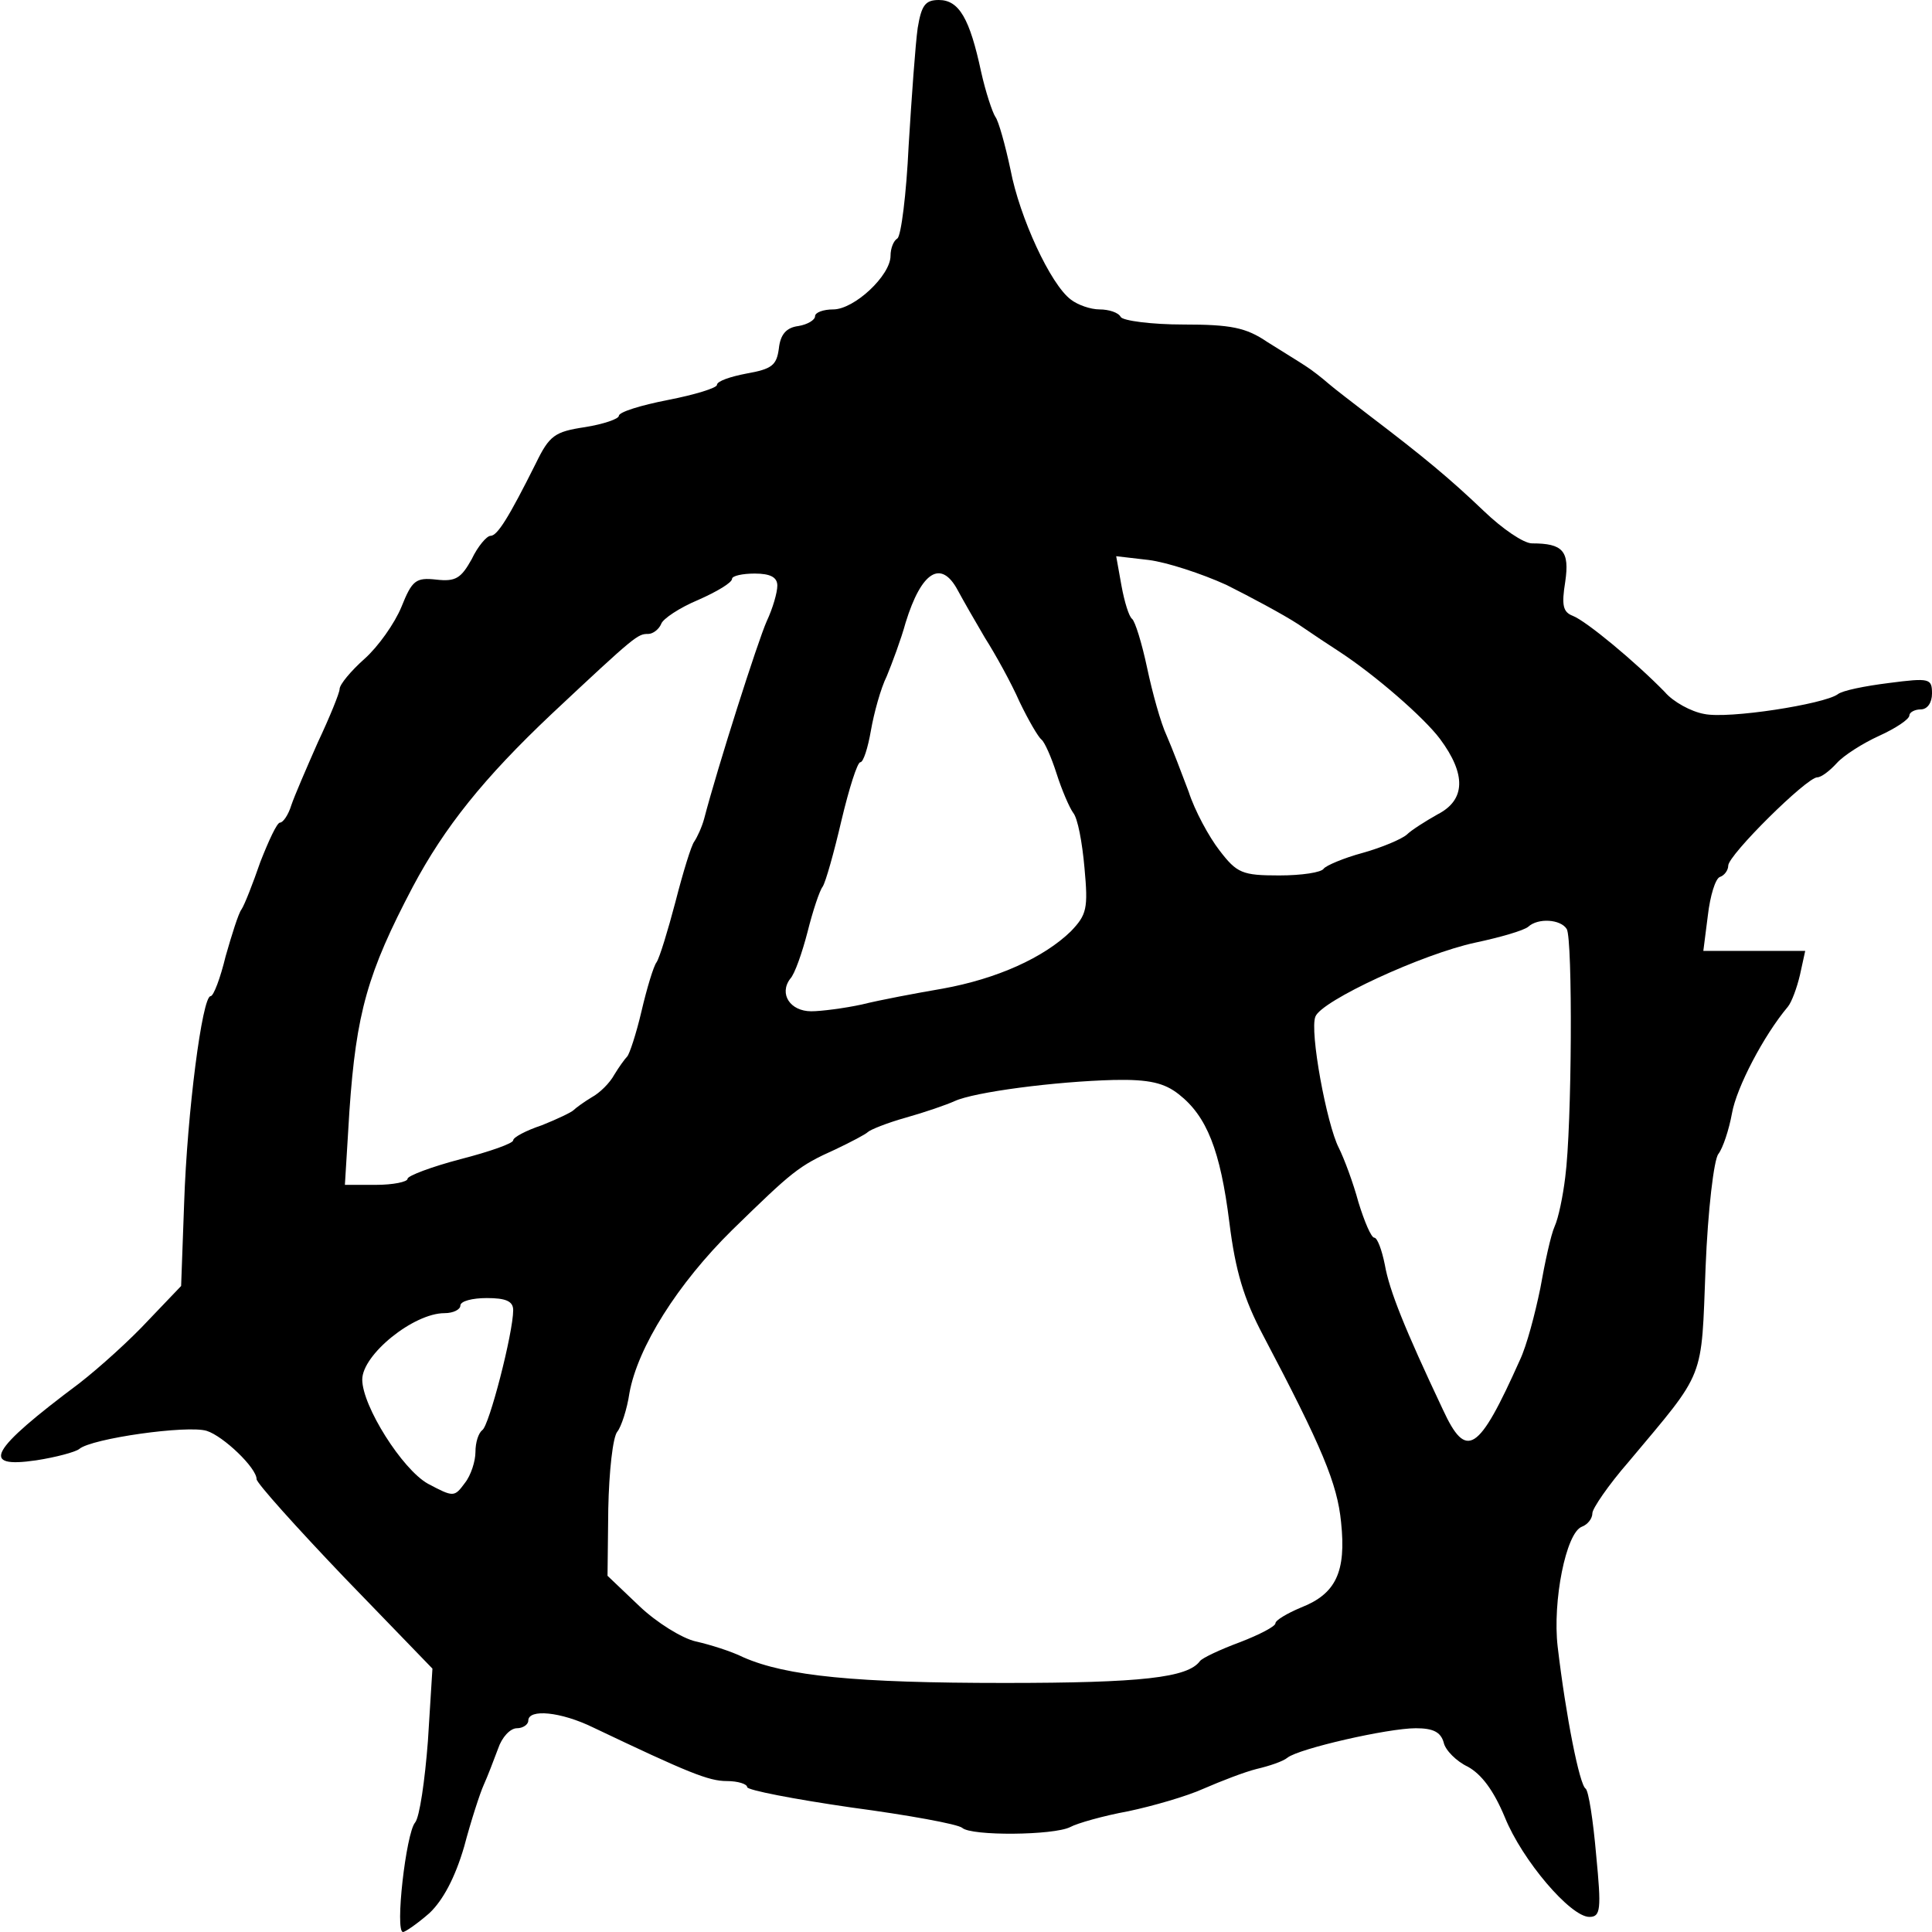
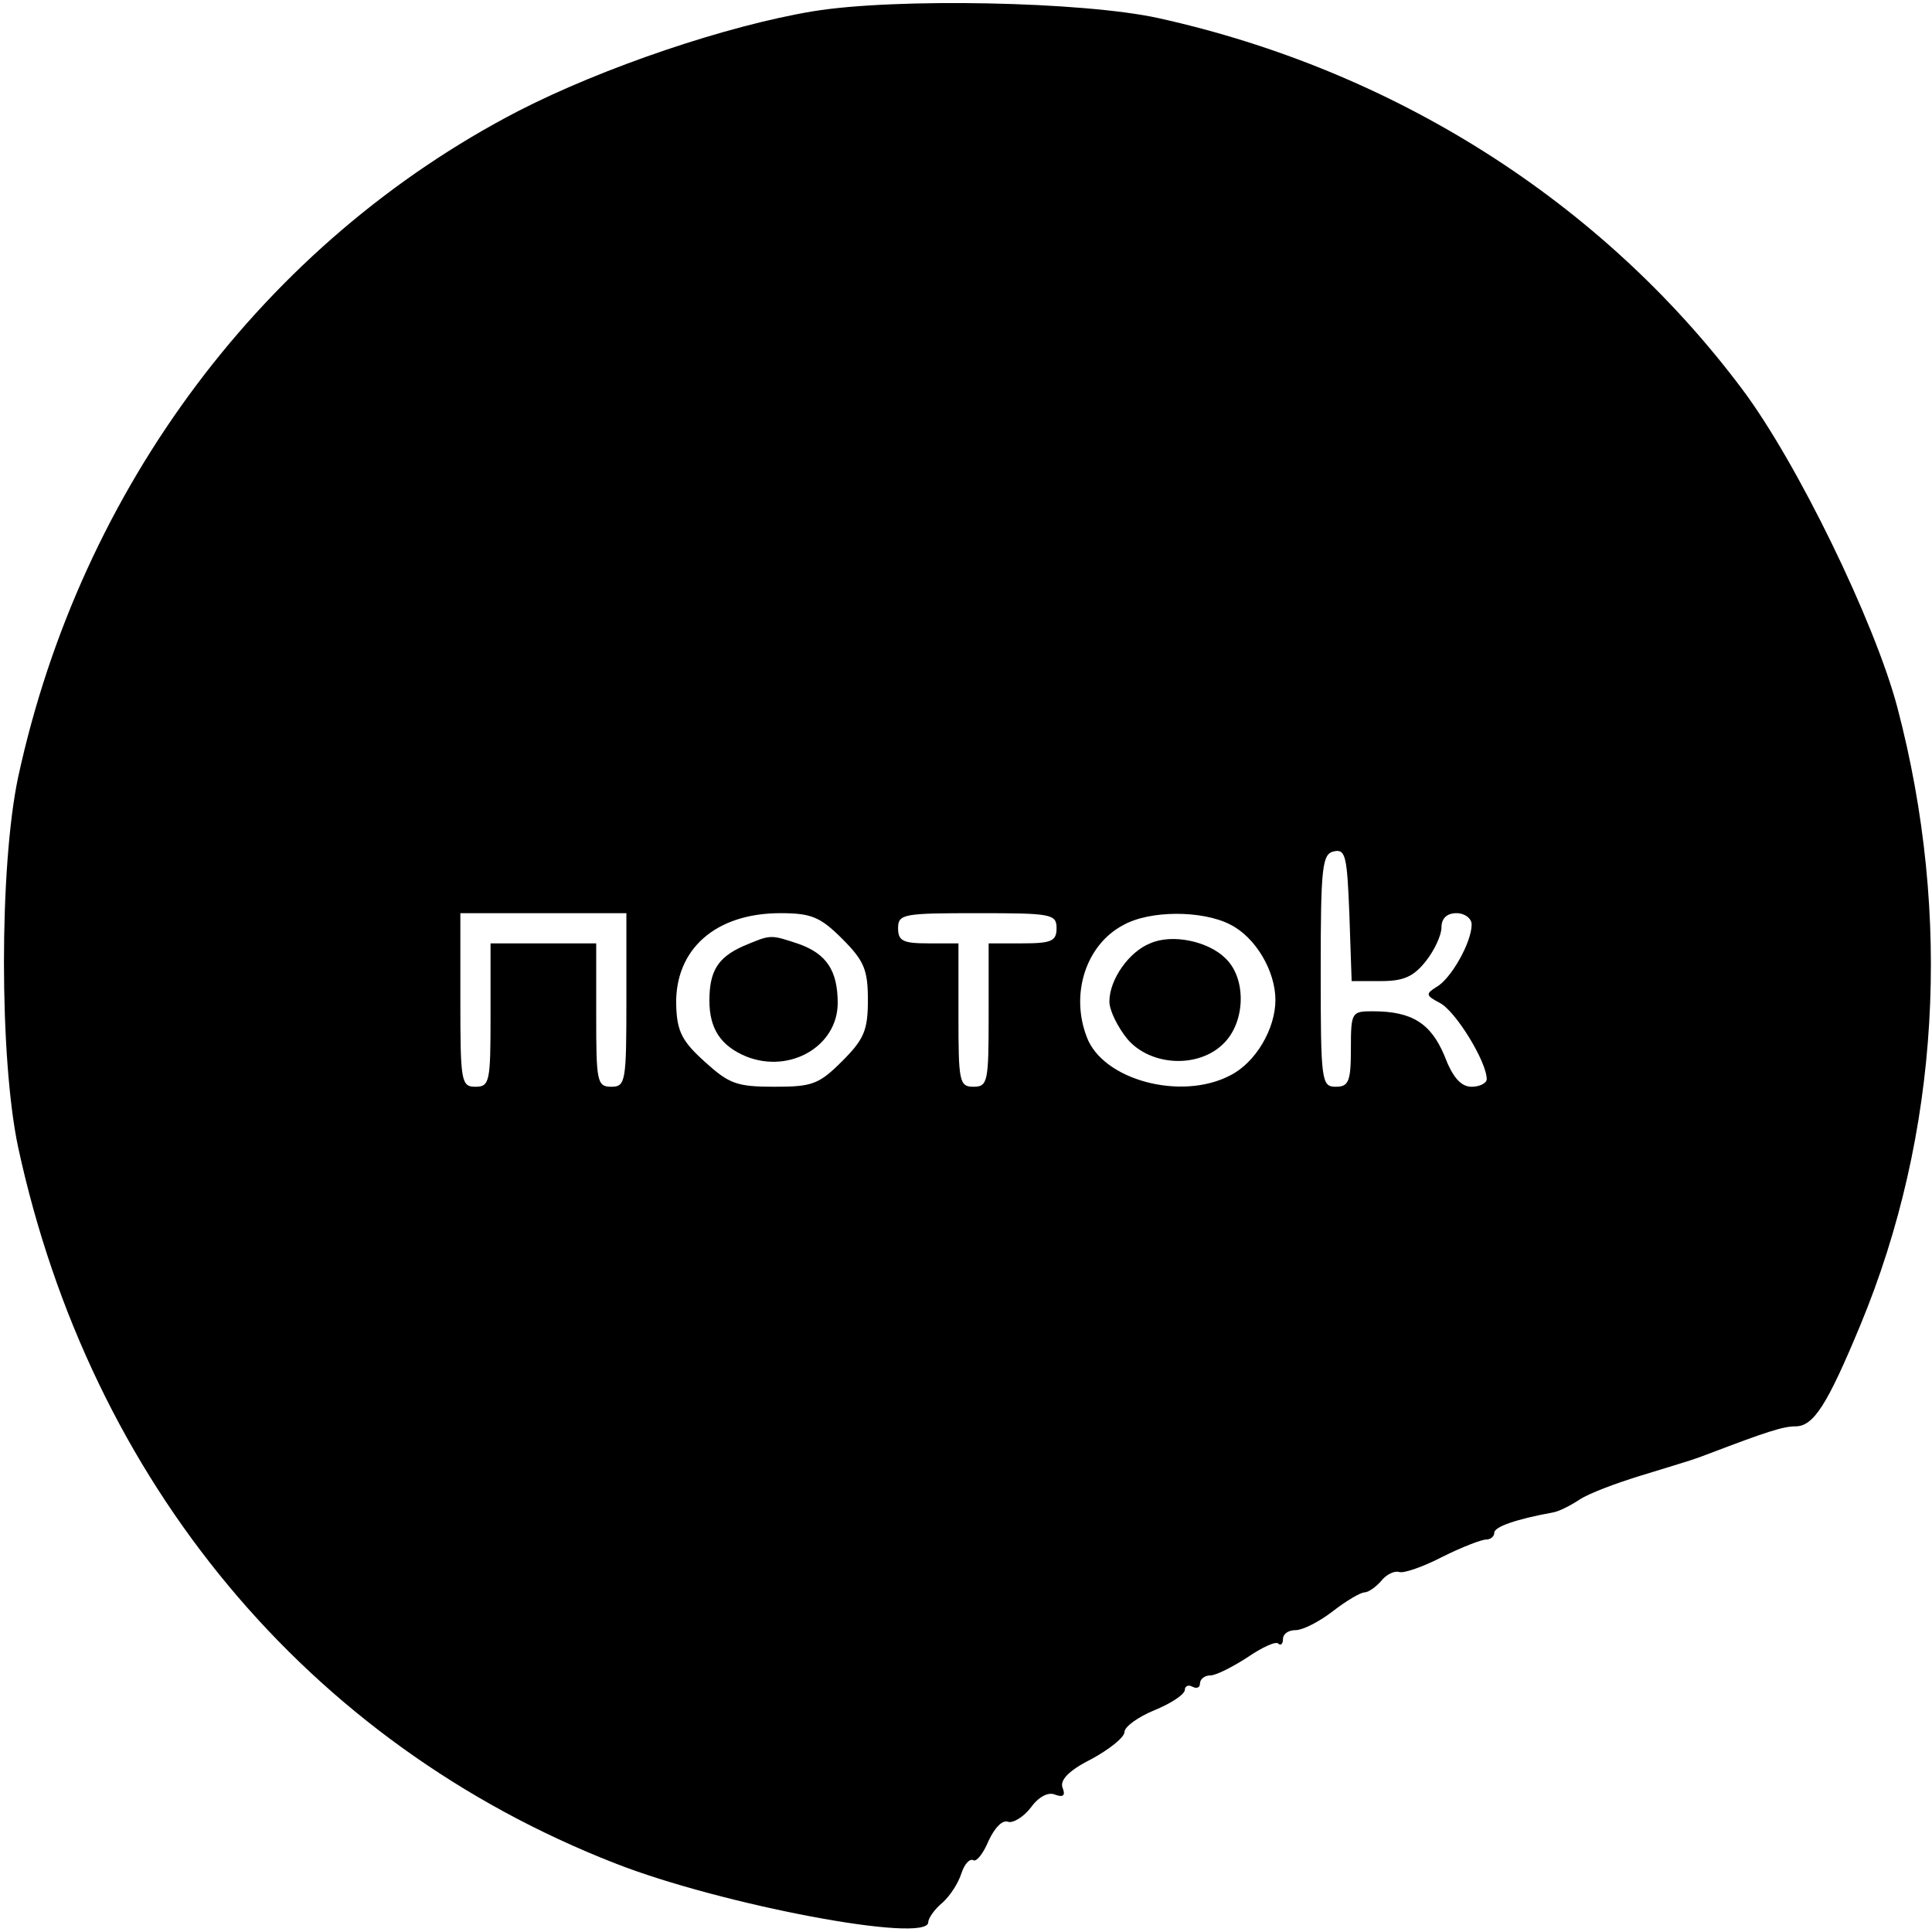
<svg xmlns="http://www.w3.org/2000/svg" version="1.0" width="256pt" height="256pt" viewBox="0 0 256 256" preserveAspectRatio="xMidYMid meet">
  <g transform="translate(0,256) scale(0.1,-0.1)" fill="#000000" stroke="none">
-     <path d="M1216 2523 c-3 -21 -8 -91 -12 -156 -3 -64 -10 -120 -15 -123 -5 -3 -9 -13 -9 -23 0 -26 -48 -71 -76 -71 -13 0 -24 -4 -24 -9 0 -5 -10 -11 -22 -13 -16 -2 -24 -11 -26 -30 -3 -22 -9 -27 -43 -33 -21 -4 -39 -10 -39 -15 0 -4 -29 -13 -65 -20 -36 -7 -65 -16 -65 -21 0 -4 -20 -11 -45 -15 -40 -6 -47 -11 -65 -48 -36 -72 -51 -96 -60 -96 -5 0 -17 -14 -25 -31 -14 -25 -21 -30 -47 -27 -27 3 -32 -1 -46 -36 -9 -22 -31 -53 -49 -69 -18 -16 -33 -34 -33 -40 0 -5 -13 -37 -29 -71 -15 -34 -31 -71 -35 -83 -4 -13 -11 -23 -15 -23 -4 0 -15 -24 -26 -52 -10 -29 -21 -57 -25 -63 -4 -5 -13 -34 -21 -62 -7 -29 -16 -53 -20 -53 -11 0 -31 -154 -35 -274 l-4 -110 -43 -45 c-24 -26 -65 -63 -92 -84 -119 -89 -132 -113 -57 -102 26 4 52 11 57 15 16 14 144 32 169 24 22 -7 66 -49 66 -64 0 -5 52 -63 116 -130 l117 -121 -6 -96 c-4 -52 -11 -101 -17 -108 -12 -14 -27 -145 -16 -145 3 0 19 11 35 25 18 17 34 47 46 88 9 34 21 71 26 82 5 11 13 32 19 48 5 15 16 27 25 27 8 0 15 5 15 10 0 16 43 12 86 -9 126 -60 153 -71 177 -71 15 0 27 -4 27 -8 0 -4 62 -16 138 -27 75 -10 141 -22 147 -27 12 -11 121 -10 143 1 9 5 44 15 77 21 33 7 78 20 100 30 23 10 54 22 70 26 17 4 35 10 41 15 15 12 133 39 170 39 23 0 33 -5 37 -19 2 -10 17 -25 32 -32 18 -10 34 -31 49 -67 23 -57 87 -132 112 -132 15 0 16 10 9 82 -4 46 -10 85 -14 88 -8 5 -26 95 -37 188 -7 60 11 151 32 159 8 3 14 11 14 18 0 6 21 37 48 68 103 123 96 106 102 258 3 75 11 143 17 150 6 8 14 32 18 54 6 34 42 103 74 141 5 6 12 25 16 42 l7 32 -68 0 -67 0 6 47 c3 26 10 49 16 51 6 2 11 9 11 15 0 14 104 117 118 117 5 0 16 8 26 19 9 10 34 26 56 36 22 10 40 22 40 27 0 4 7 8 15 8 9 0 15 9 15 21 0 20 -3 21 -57 14 -32 -4 -62 -10 -68 -15 -18 -13 -145 -33 -177 -26 -17 3 -41 16 -52 29 -39 40 -104 94 -122 101 -13 5 -15 14 -10 45 6 41 -3 51 -44 51 -11 0 -39 19 -64 43 -45 43 -80 72 -151 126 -22 17 -47 36 -55 43 -8 7 -22 18 -30 23 -9 6 -32 20 -51 32 -28 19 -48 23 -111 23 -42 0 -80 5 -83 10 -3 6 -16 10 -28 10 -12 0 -29 6 -38 13 -27 20 -68 109 -80 172 -7 33 -16 65 -20 70 -4 6 -13 33 -19 60 -15 70 -29 95 -56 95 -18 0 -23 -7 -28 -37z m409 -738 c32 -16 75 -39 95 -52 19 -13 43 -29 54 -36 49 -32 113 -88 134 -116 35 -47 34 -81 -3 -100 -16 -9 -35 -21 -41 -27 -7 -6 -33 -17 -58 -24 -26 -7 -49 -17 -52 -21 -3 -5 -29 -9 -59 -9 -49 0 -56 3 -79 33 -14 18 -33 53 -41 78 -9 24 -22 58 -29 74 -8 17 -19 57 -26 90 -7 33 -16 62 -20 65 -4 3 -10 22 -14 44 l-7 39 43 -5 c24 -3 70 -18 103 -33z m-595 -1 c0 -9 -6 -30 -14 -47 -12 -27 -65 -193 -83 -262 -3 -11 -9 -24 -13 -30 -4 -5 -15 -41 -25 -80 -10 -38 -21 -74 -25 -80 -4 -5 -13 -35 -20 -65 -7 -30 -16 -57 -19 -60 -3 -3 -11 -14 -17 -24 -6 -11 -19 -24 -30 -30 -10 -6 -21 -14 -24 -17 -3 -3 -22 -12 -42 -20 -21 -7 -38 -16 -38 -20 0 -4 -31 -15 -70 -25 -38 -10 -70 -22 -70 -26 0 -4 -19 -8 -42 -8 l-41 0 6 98 c9 130 24 183 84 297 42 79 94 144 184 229 112 105 114 106 128 106 6 0 14 6 17 13 2 7 25 22 49 32 25 11 45 23 45 28 0 4 14 7 30 7 21 0 30 -5 30 -16z m239 -6 c7 -13 23 -41 36 -63 14 -22 35 -60 46 -85 12 -25 25 -47 29 -50 4 -3 13 -23 20 -45 7 -22 17 -45 22 -52 6 -7 12 -39 15 -73 5 -54 3 -62 -18 -84 -36 -35 -98 -63 -170 -76 -35 -6 -83 -15 -107 -21 -23 -5 -54 -9 -67 -9 -28 0 -43 23 -28 43 6 6 16 35 23 62 7 28 16 55 20 60 4 6 15 45 25 88 10 42 21 77 25 77 4 0 10 19 14 42 4 23 13 56 21 72 7 17 19 49 25 71 21 68 47 84 69 43z m807 -449 c8 -13 7 -261 -2 -329 -3 -25 -9 -54 -14 -65 -5 -11 -13 -48 -19 -82 -7 -34 -18 -76 -27 -95 -55 -123 -71 -133 -102 -66 -51 108 -71 158 -77 192 -4 20 -10 36 -14 36 -4 0 -13 21 -21 47 -7 26 -19 58 -26 72 -16 31 -39 155 -31 174 8 21 142 83 212 98 33 7 64 16 70 21 13 12 43 10 51 -3z m-514 -219 c37 -29 55 -74 67 -170 8 -64 19 -101 45 -150 78 -148 98 -196 103 -247 7 -66 -7 -95 -53 -113 -19 -8 -34 -17 -34 -21 0 -4 -21 -15 -47 -25 -27 -10 -50 -21 -53 -25 -16 -22 -77 -29 -259 -29 -197 0 -289 9 -346 34 -16 8 -45 17 -63 21 -18 4 -52 25 -75 47 l-42 40 1 89 c1 49 6 95 12 102 5 6 13 30 16 51 11 61 64 145 136 216 80 78 88 85 137 107 21 10 40 20 43 23 3 3 25 12 50 19 25 7 54 17 65 22 26 12 133 26 211 28 47 1 67 -4 86 -19z m-882 -286 c0 -30 -32 -154 -41 -159 -5 -4 -9 -16 -9 -29 0 -12 -6 -31 -14 -41 -14 -19 -15 -19 -49 -1 -34 19 -87 103 -87 138 0 33 68 88 109 88 12 0 21 5 21 10 0 6 16 10 35 10 25 0 35 -4 35 -16z" />
+     <path d="M1077 2545 c-114 -19 -277 -74 -390 -132 -336 -174 -580 -499 -663 -883 -25 -118 -25 -372 0 -490 96 -444 384 -790 791 -949 140 -55 415 -107 415 -78 0 5 8 17 19 26 10 9 21 26 25 39 4 12 11 20 16 17 4 -2 13 9 20 26 8 17 18 28 26 25 6 -2 20 6 30 19 10 14 23 21 32 17 11 -4 14 -1 10 9 -4 10 8 23 38 38 24 13 44 29 44 36 0 7 18 20 40 29 22 9 40 21 40 27 0 5 5 7 10 4 6 -3 10 -1 10 4 0 6 6 11 14 11 7 0 29 11 49 24 19 13 38 22 41 18 3 -3 6 0 6 6 0 7 7 12 17 12 9 0 31 11 49 25 18 14 37 25 42 25 5 0 15 7 22 15 7 9 18 14 24 12 6 -2 32 7 57 20 26 13 52 23 58 23 6 0 11 4 11 9 0 8 29 18 78 27 7 1 23 9 35 17 12 8 49 22 82 32 75 23 66 20 90 29 76 29 98 36 114 36 24 0 42 28 86 134 105 253 122 542 49 819 -30 113 -133 325 -206 422 -186 248 -461 422 -773 491 -100 22 -349 27 -458 9z m753 -1285 c30 0 43 6 59 26 12 15 21 35 21 45 0 12 7 19 20 19 11 0 20 -7 20 -15 0 -24 -28 -73 -47 -83 -14 -9 -14 -11 5 -21 21 -11 62 -78 62 -101 0 -5 -9 -10 -20 -10 -14 0 -25 12 -36 41 -18 43 -43 59 -95 59 -28 0 -29 -1 -29 -50 0 -43 -3 -50 -20 -50 -19 0 -20 7 -20 154 0 139 2 155 18 158 15 3 17 -7 20 -84 l3 -88 39 0z m-1000 -25 c0 -108 -1 -115 -20 -115 -19 0 -20 7 -20 95 l0 95 -70 0 -70 0 0 -95 c0 -88 -1 -95 -20 -95 -19 0 -20 7 -20 115 l0 115 110 0 110 0 0 -115z m286 81 c29 -29 34 -41 34 -81 0 -40 -5 -52 -34 -81 -31 -31 -40 -34 -90 -34 -50 0 -60 4 -92 33 -30 27 -37 40 -38 75 -2 74 52 122 138 122 41 0 53 -5 82 -34z m284 14 c0 -17 -7 -20 -45 -20 l-45 0 0 -95 c0 -88 -1 -95 -20 -95 -19 0 -20 7 -20 95 l0 95 -40 0 c-33 0 -40 3 -40 20 0 19 7 20 105 20 98 0 105 -1 105 -20z m230 5 c34 -17 60 -62 60 -100 0 -38 -26 -83 -60 -100 -65 -34 -169 -6 -190 51 -22 57 -1 122 48 148 35 20 105 20 142 1z" />
+     <path d="M984 1306 c-33 -15 -44 -33 -44 -72 0 -37 15 -60 49 -74 58 -23 121 14 121 71 0 43 -15 65 -51 78 -39 13 -37 13 -75 -3z" />
+     <path d="M1524 1310 c-28 -11 -54 -48 -54 -77 0 -12 11 -34 24 -50 31 -36 95 -39 128 -5 28 28 30 85 2 112 -23 23 -71 33 -100 20z" />
  </g>
</svg>
